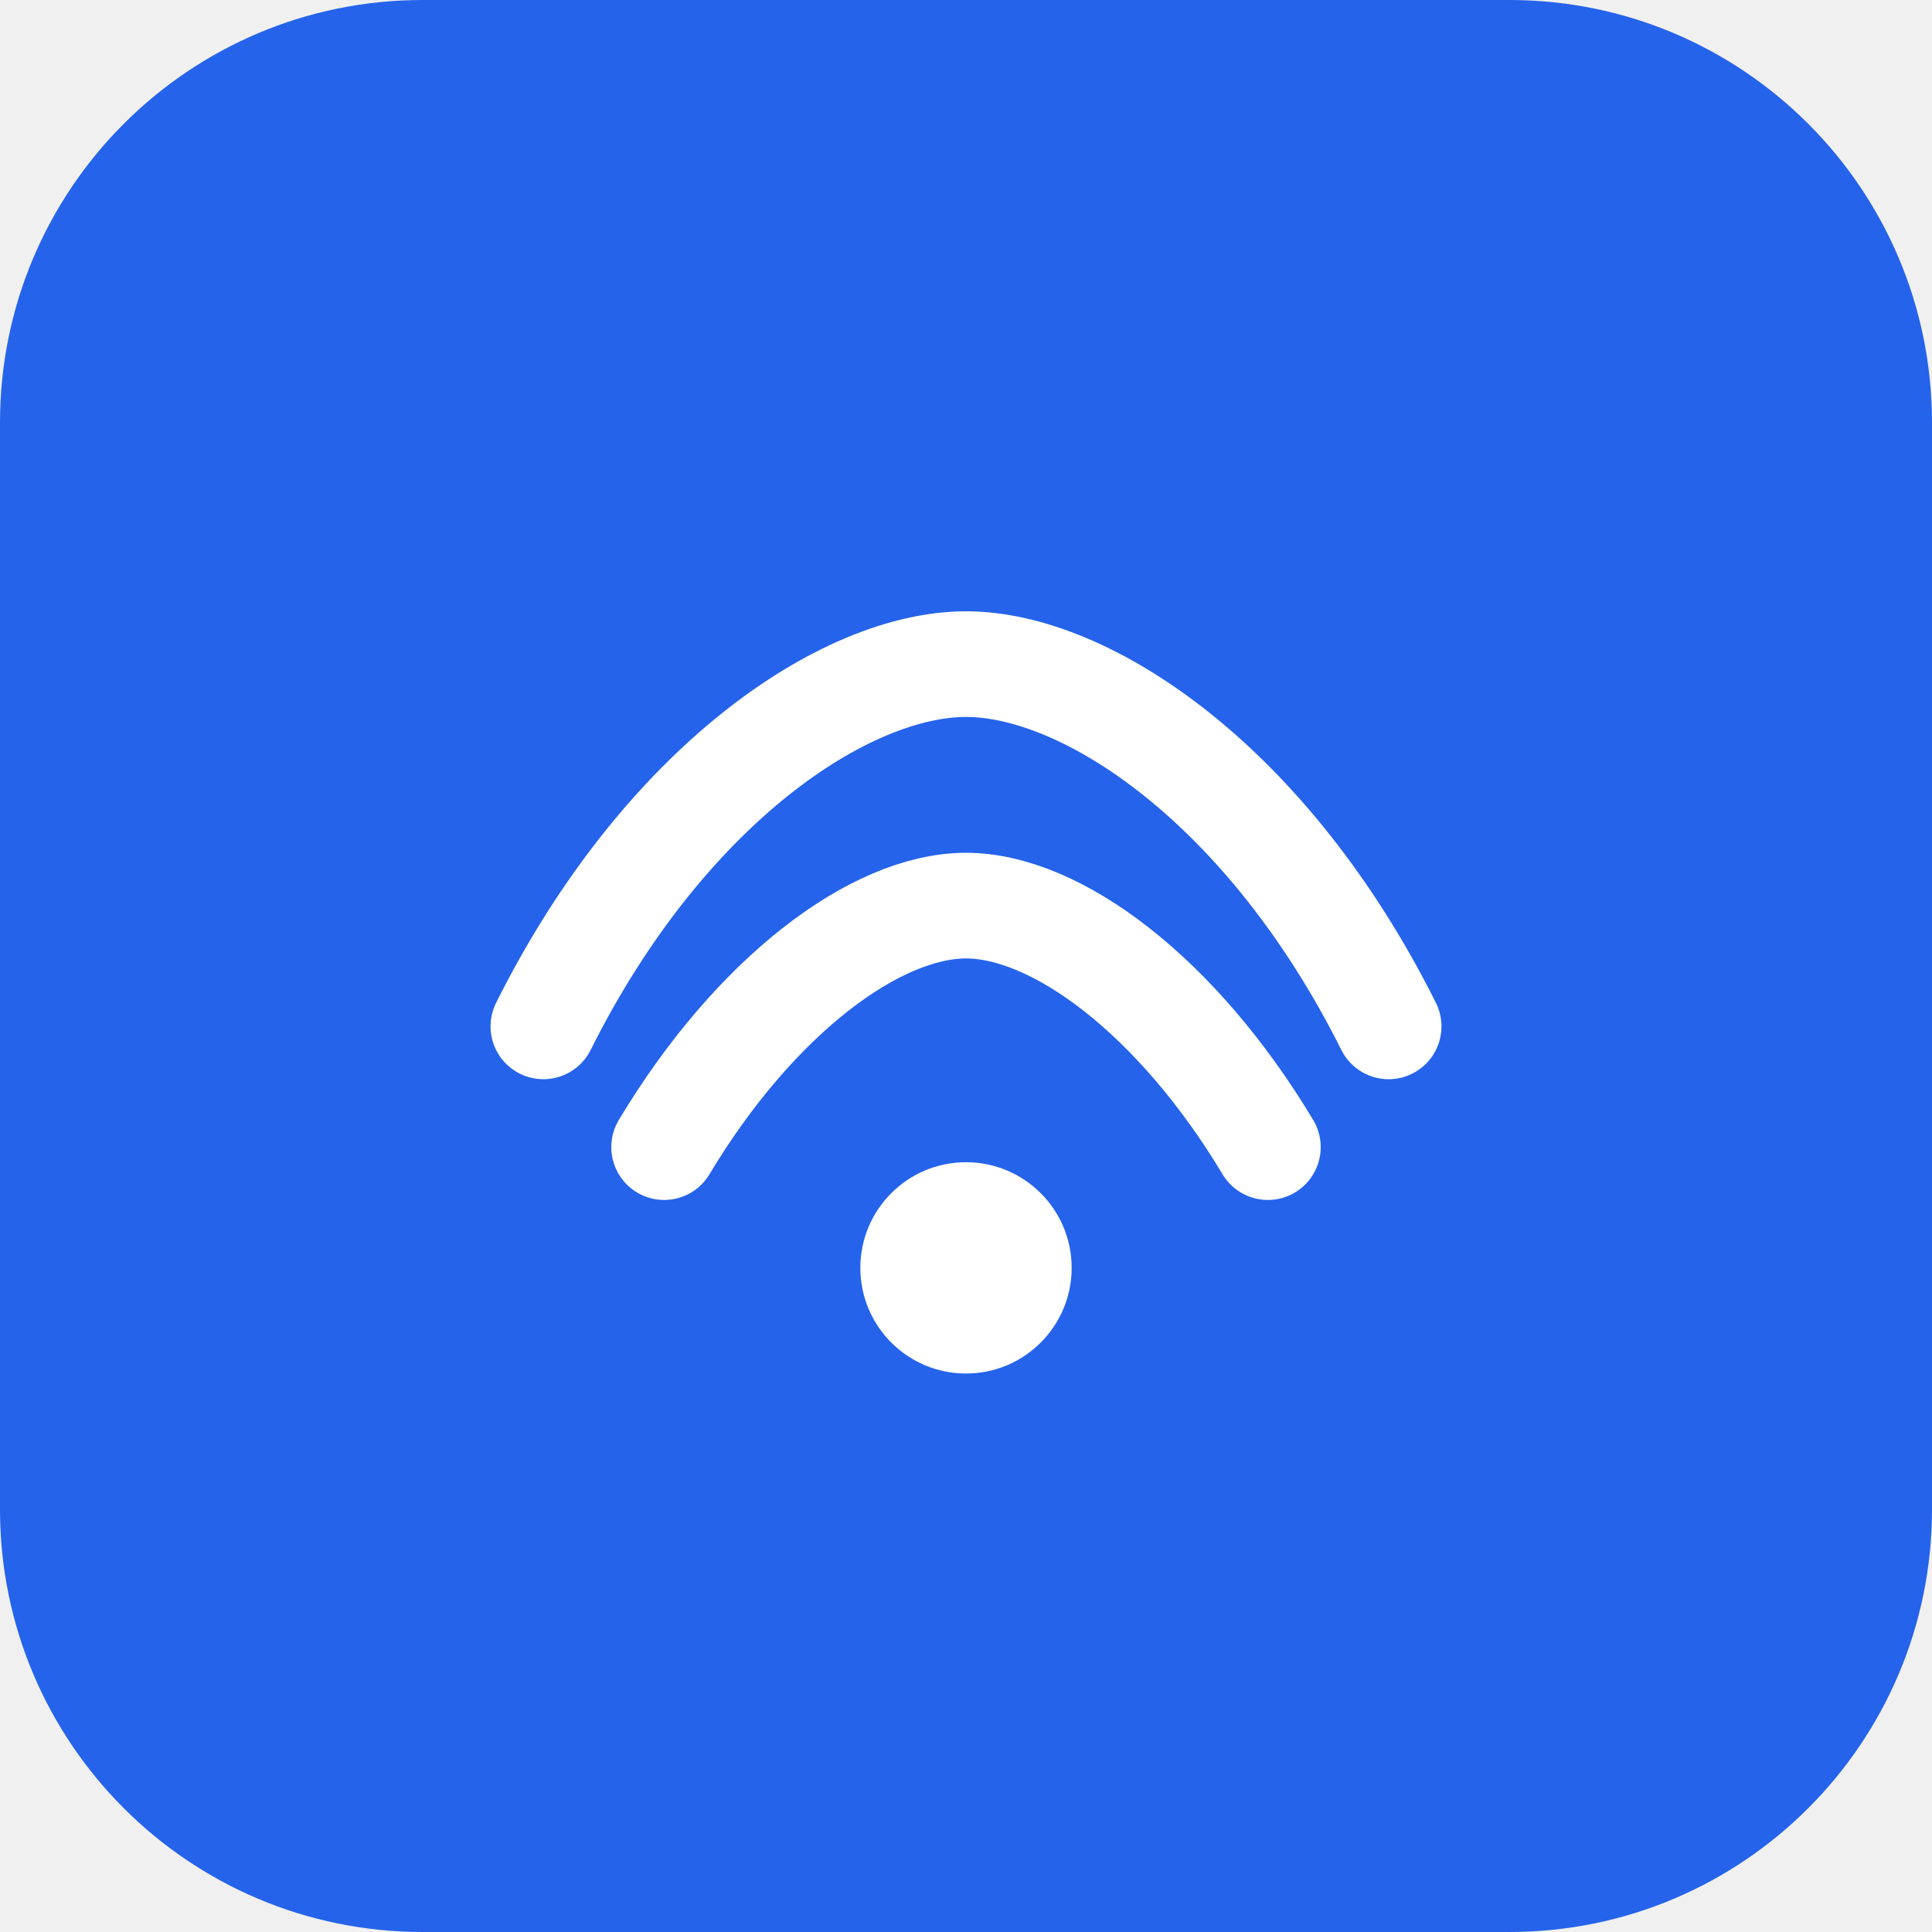
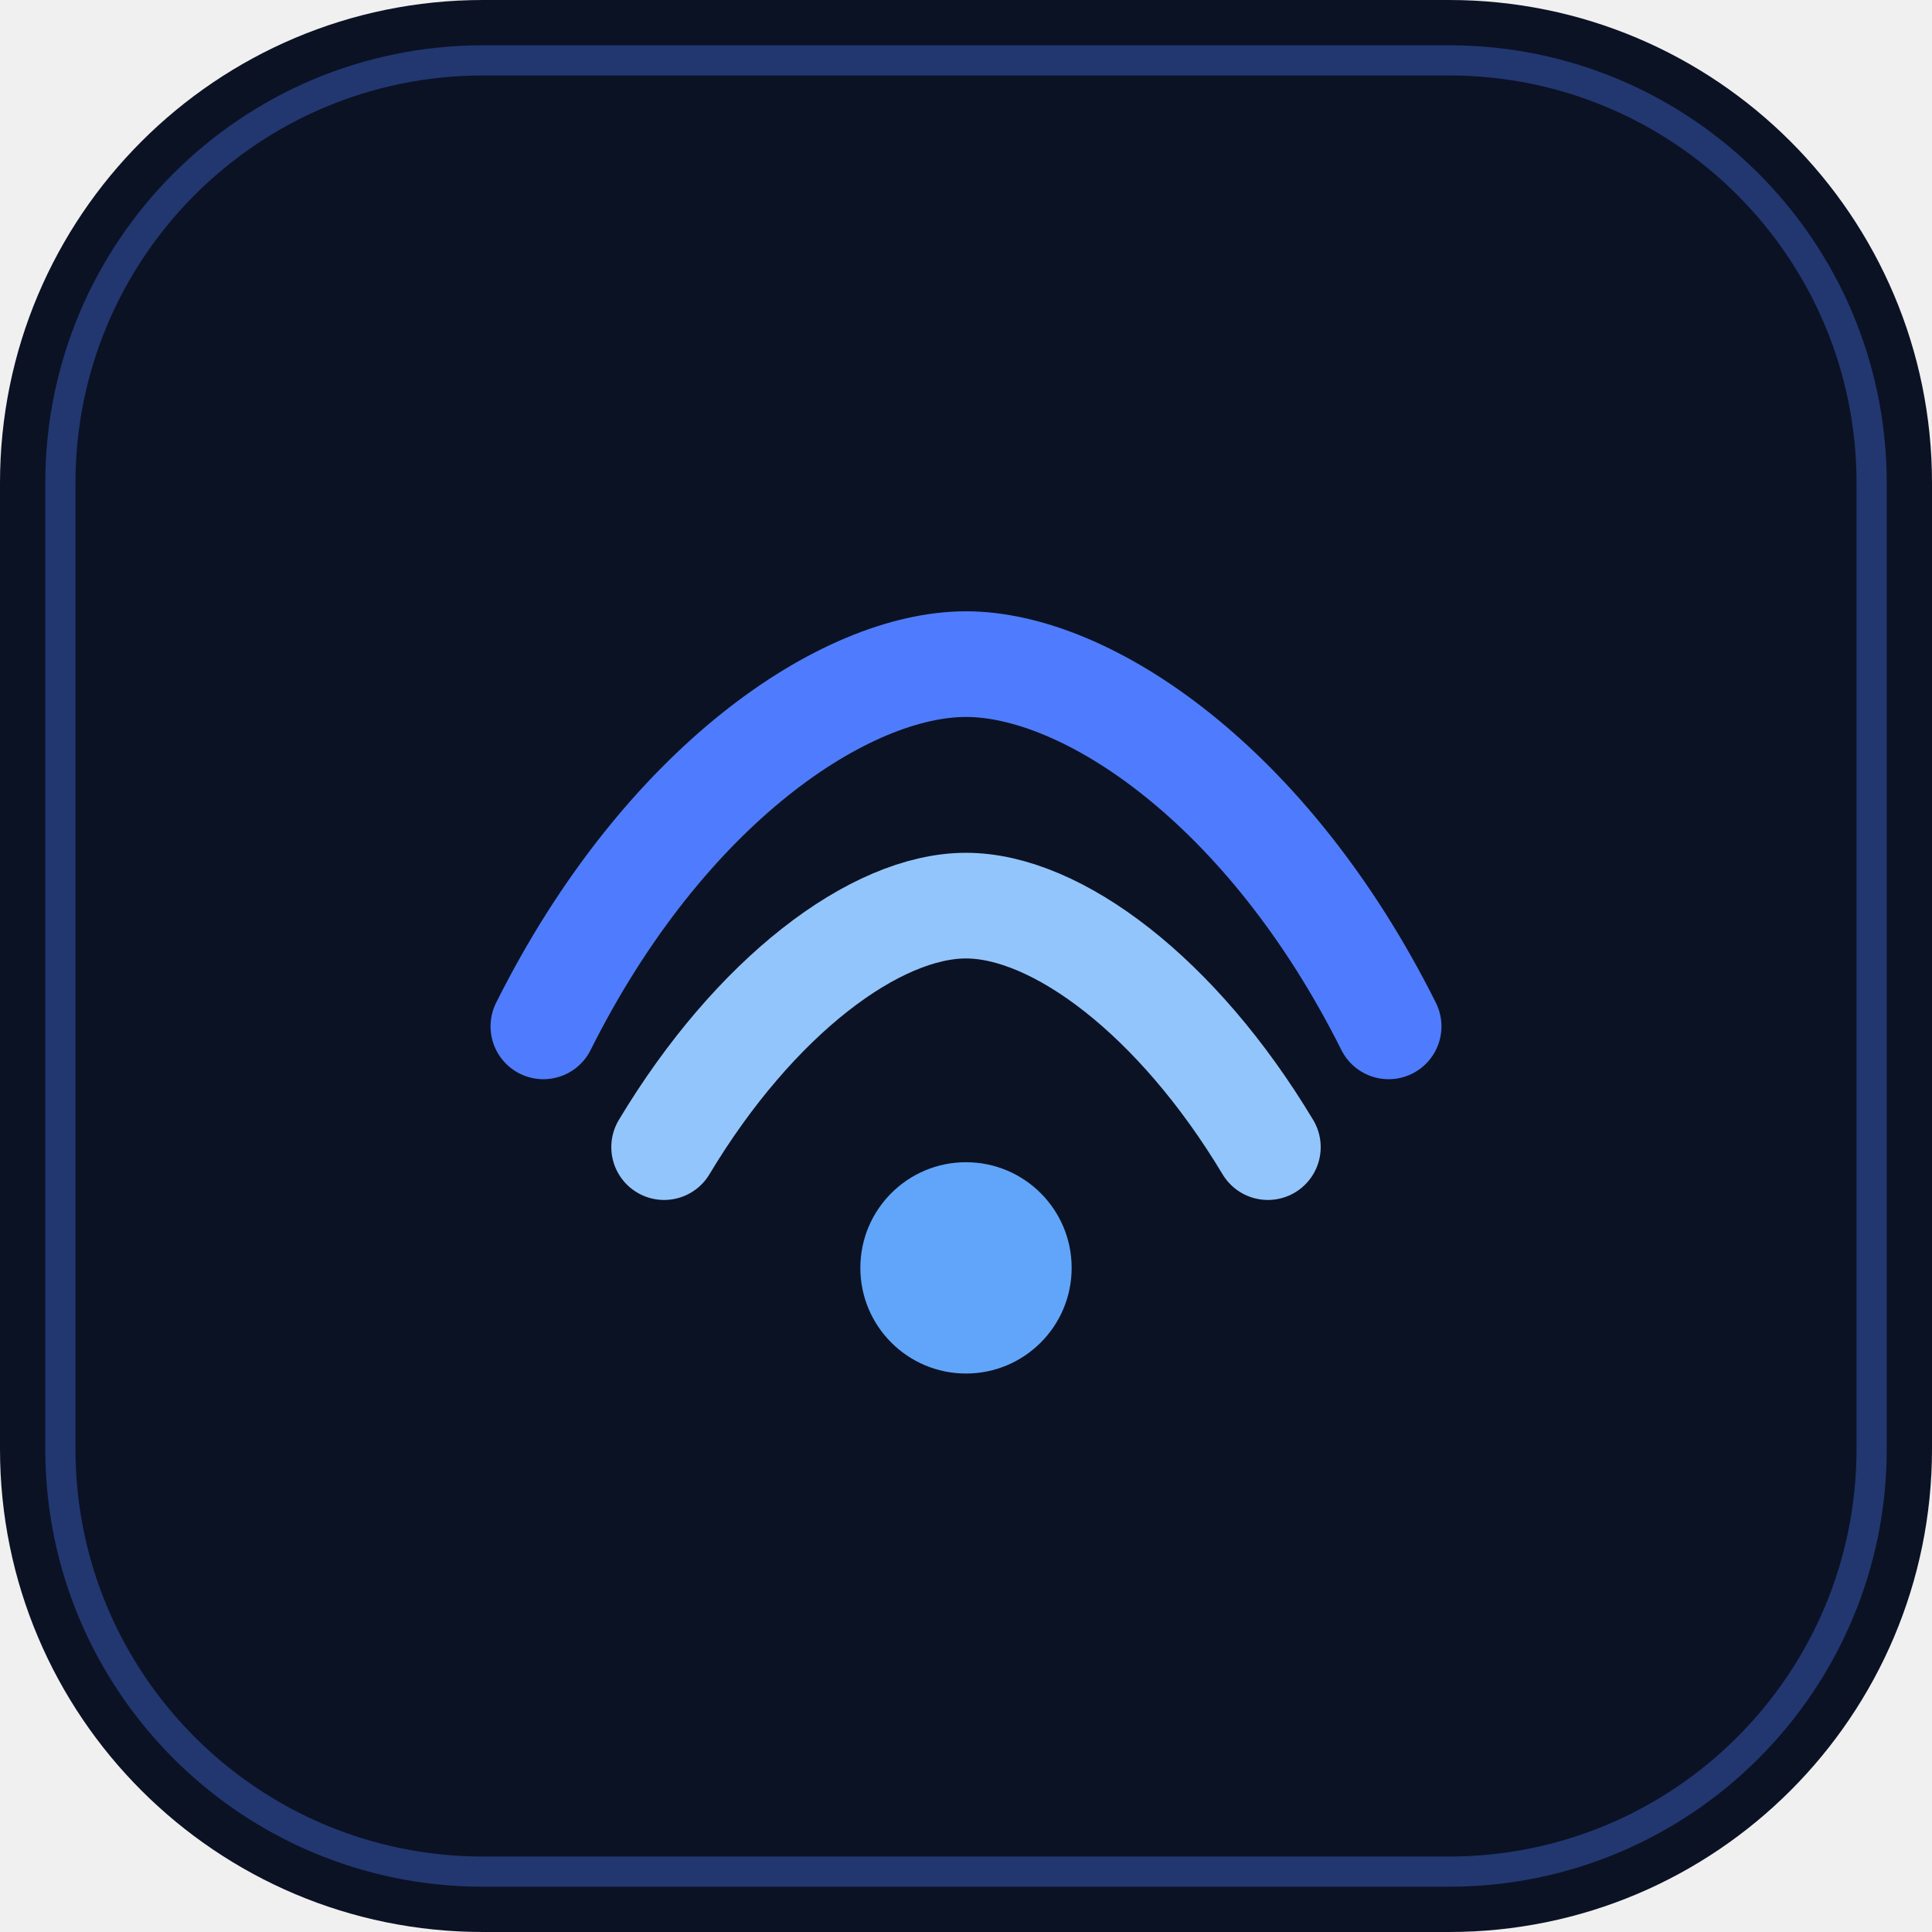
<svg xmlns="http://www.w3.org/2000/svg" viewBox="0 0 64 64" fill="none">
-   <rect width="64" height="64" rx="14" fill="#2563EB" />
-   <path d="M18 34c4-8 10-12 14-12s10 4 14 12" stroke="white" stroke-width="3.5" stroke-linecap="round" />
-   <path d="M22 38c3-5 7-8 10-8s7 3 10 8" stroke="white" stroke-width="3.5" stroke-linecap="round" />
-   <circle cx="32" cy="42" r="3.5" fill="white" />
+   <rect width="64" height="64" rx="16" fill="#0B1224" />
+   <rect x="2" y="2" width="60" height="60" rx="14" stroke="#4F7CFF" stroke-opacity="0.35" />
+   <path d="M18 34c4-8 10-12 14-12s10 4 14 12" stroke="#4F7CFF" stroke-width="3.5" stroke-linecap="round" />
+   <path d="M22 38c3-5 7-8 10-8s7 3 10 8" stroke="#93C5FD" stroke-width="3.5" stroke-linecap="round" />
+   <circle cx="32" cy="42" r="3.5" fill="#60A5FA" />
</svg>
